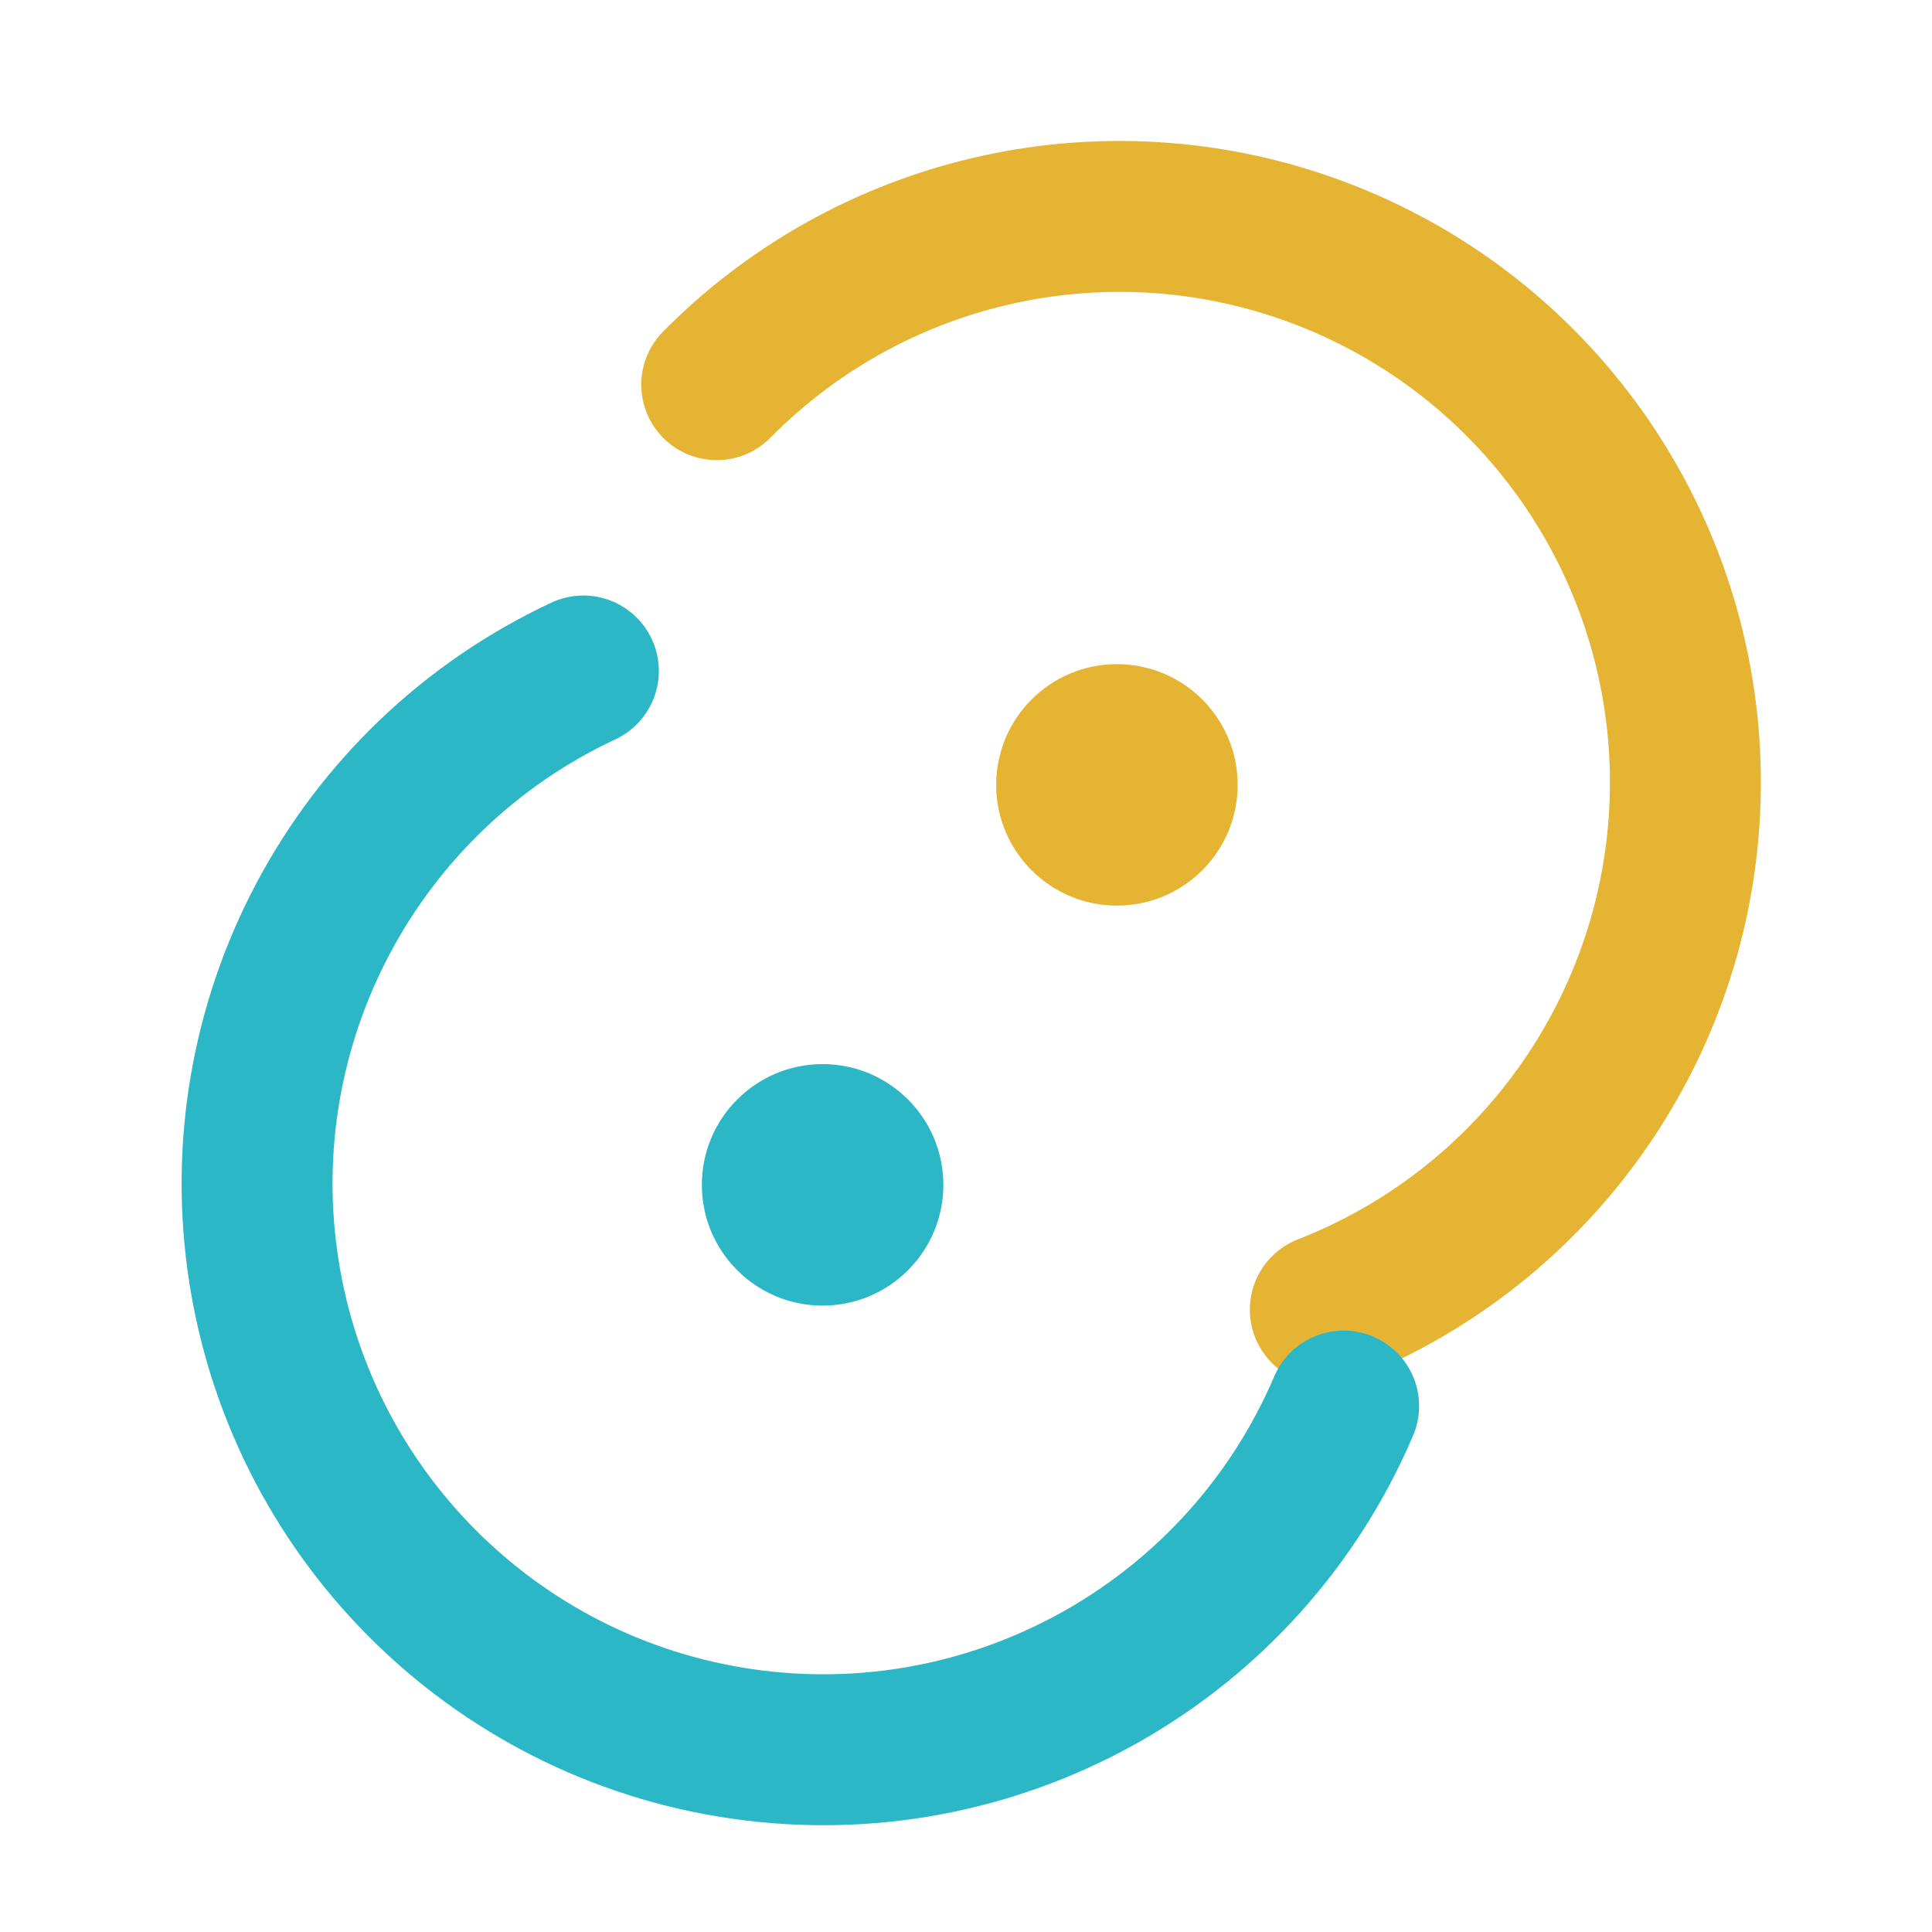
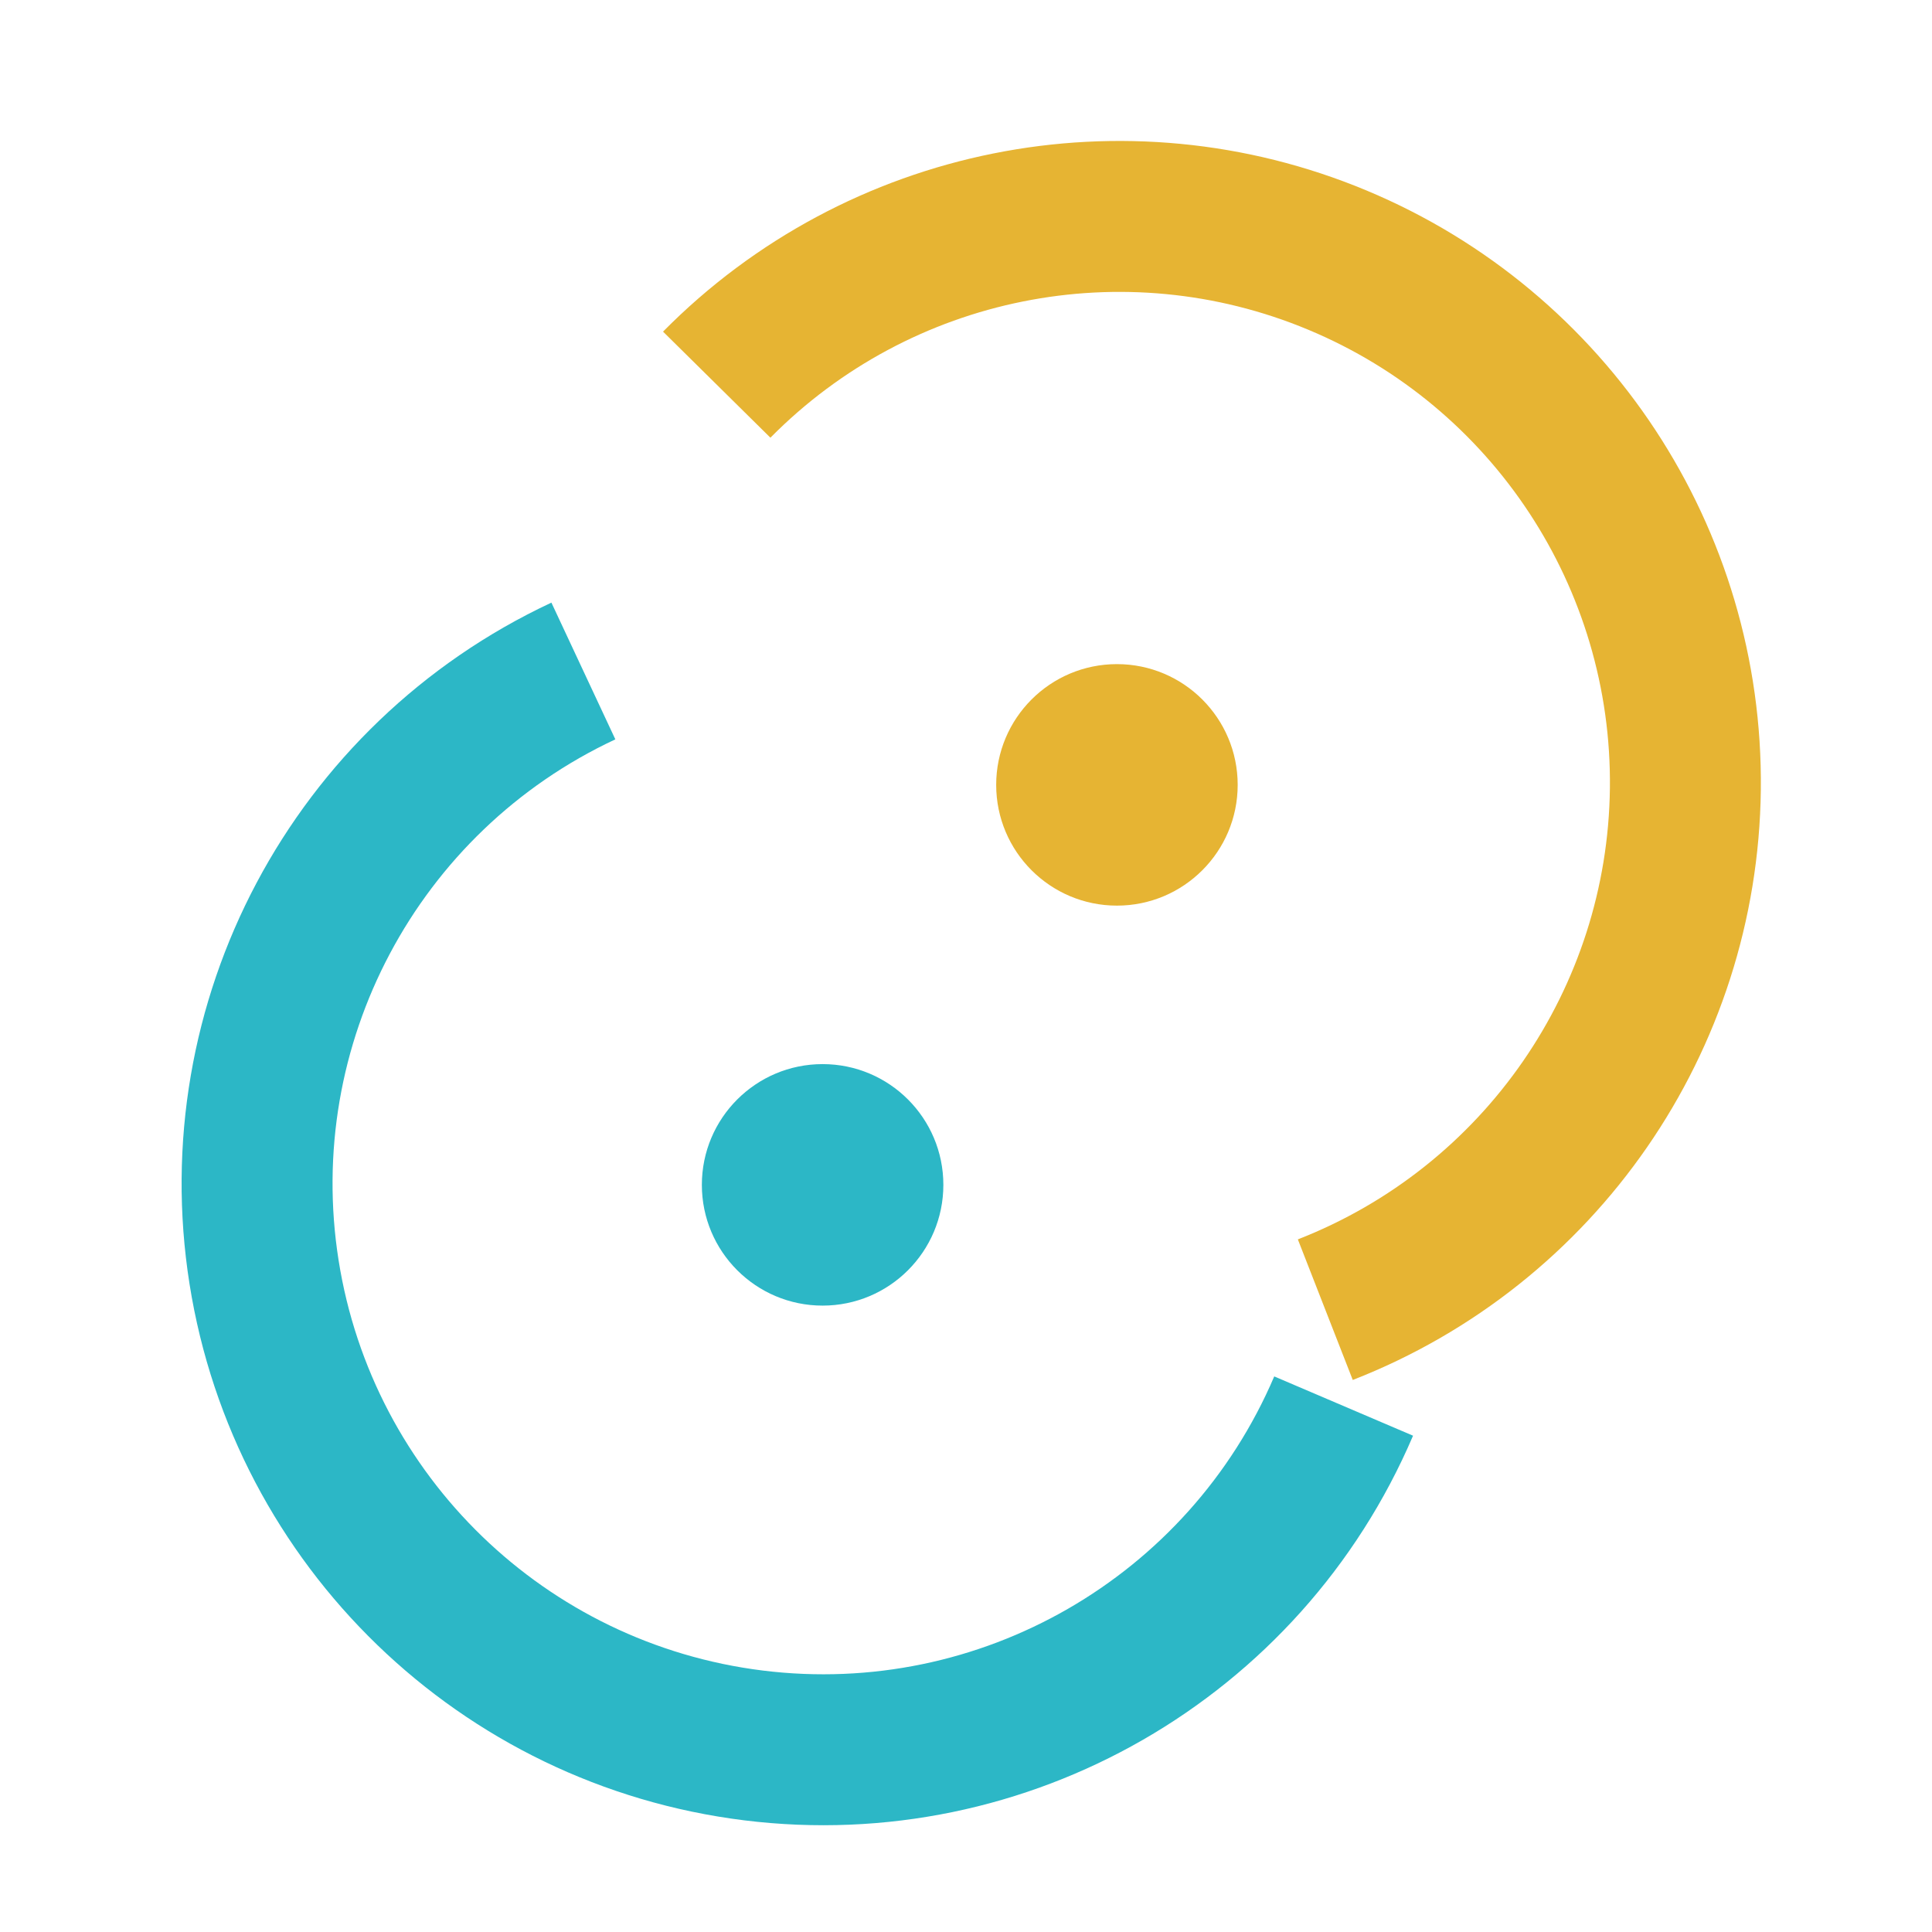
<svg xmlns="http://www.w3.org/2000/svg" viewBox="0 0 256 256" fill="none">
-   <path d="M94.97 50.97 A75 75 0 1 1 175.61 173.54" stroke="#E6B433" stroke-width="20" stroke-linecap="round" />
-   <path d="M178.04 186.31 A75 75 0 1 1 77.30 88.91" stroke="#2CB7C6" stroke-width="20" stroke-linecap="round" />
+   <path d="M94.97 50.97 A75 75 0 1 1 175.61 173.54" stroke="#E6B433" stroke-width="20" stroke-linecap="butt" />
+   <path d="M178.04 186.31 A75 75 0 1 1 77.30 88.91" stroke="#2CB7C6" stroke-width="20" stroke-linecap="butt" />
  <circle cx="148" cy="104" r="16" fill="#E6B433" />
  <circle cx="109" cy="157" r="16" fill="#2CB7C6" />
</svg>
